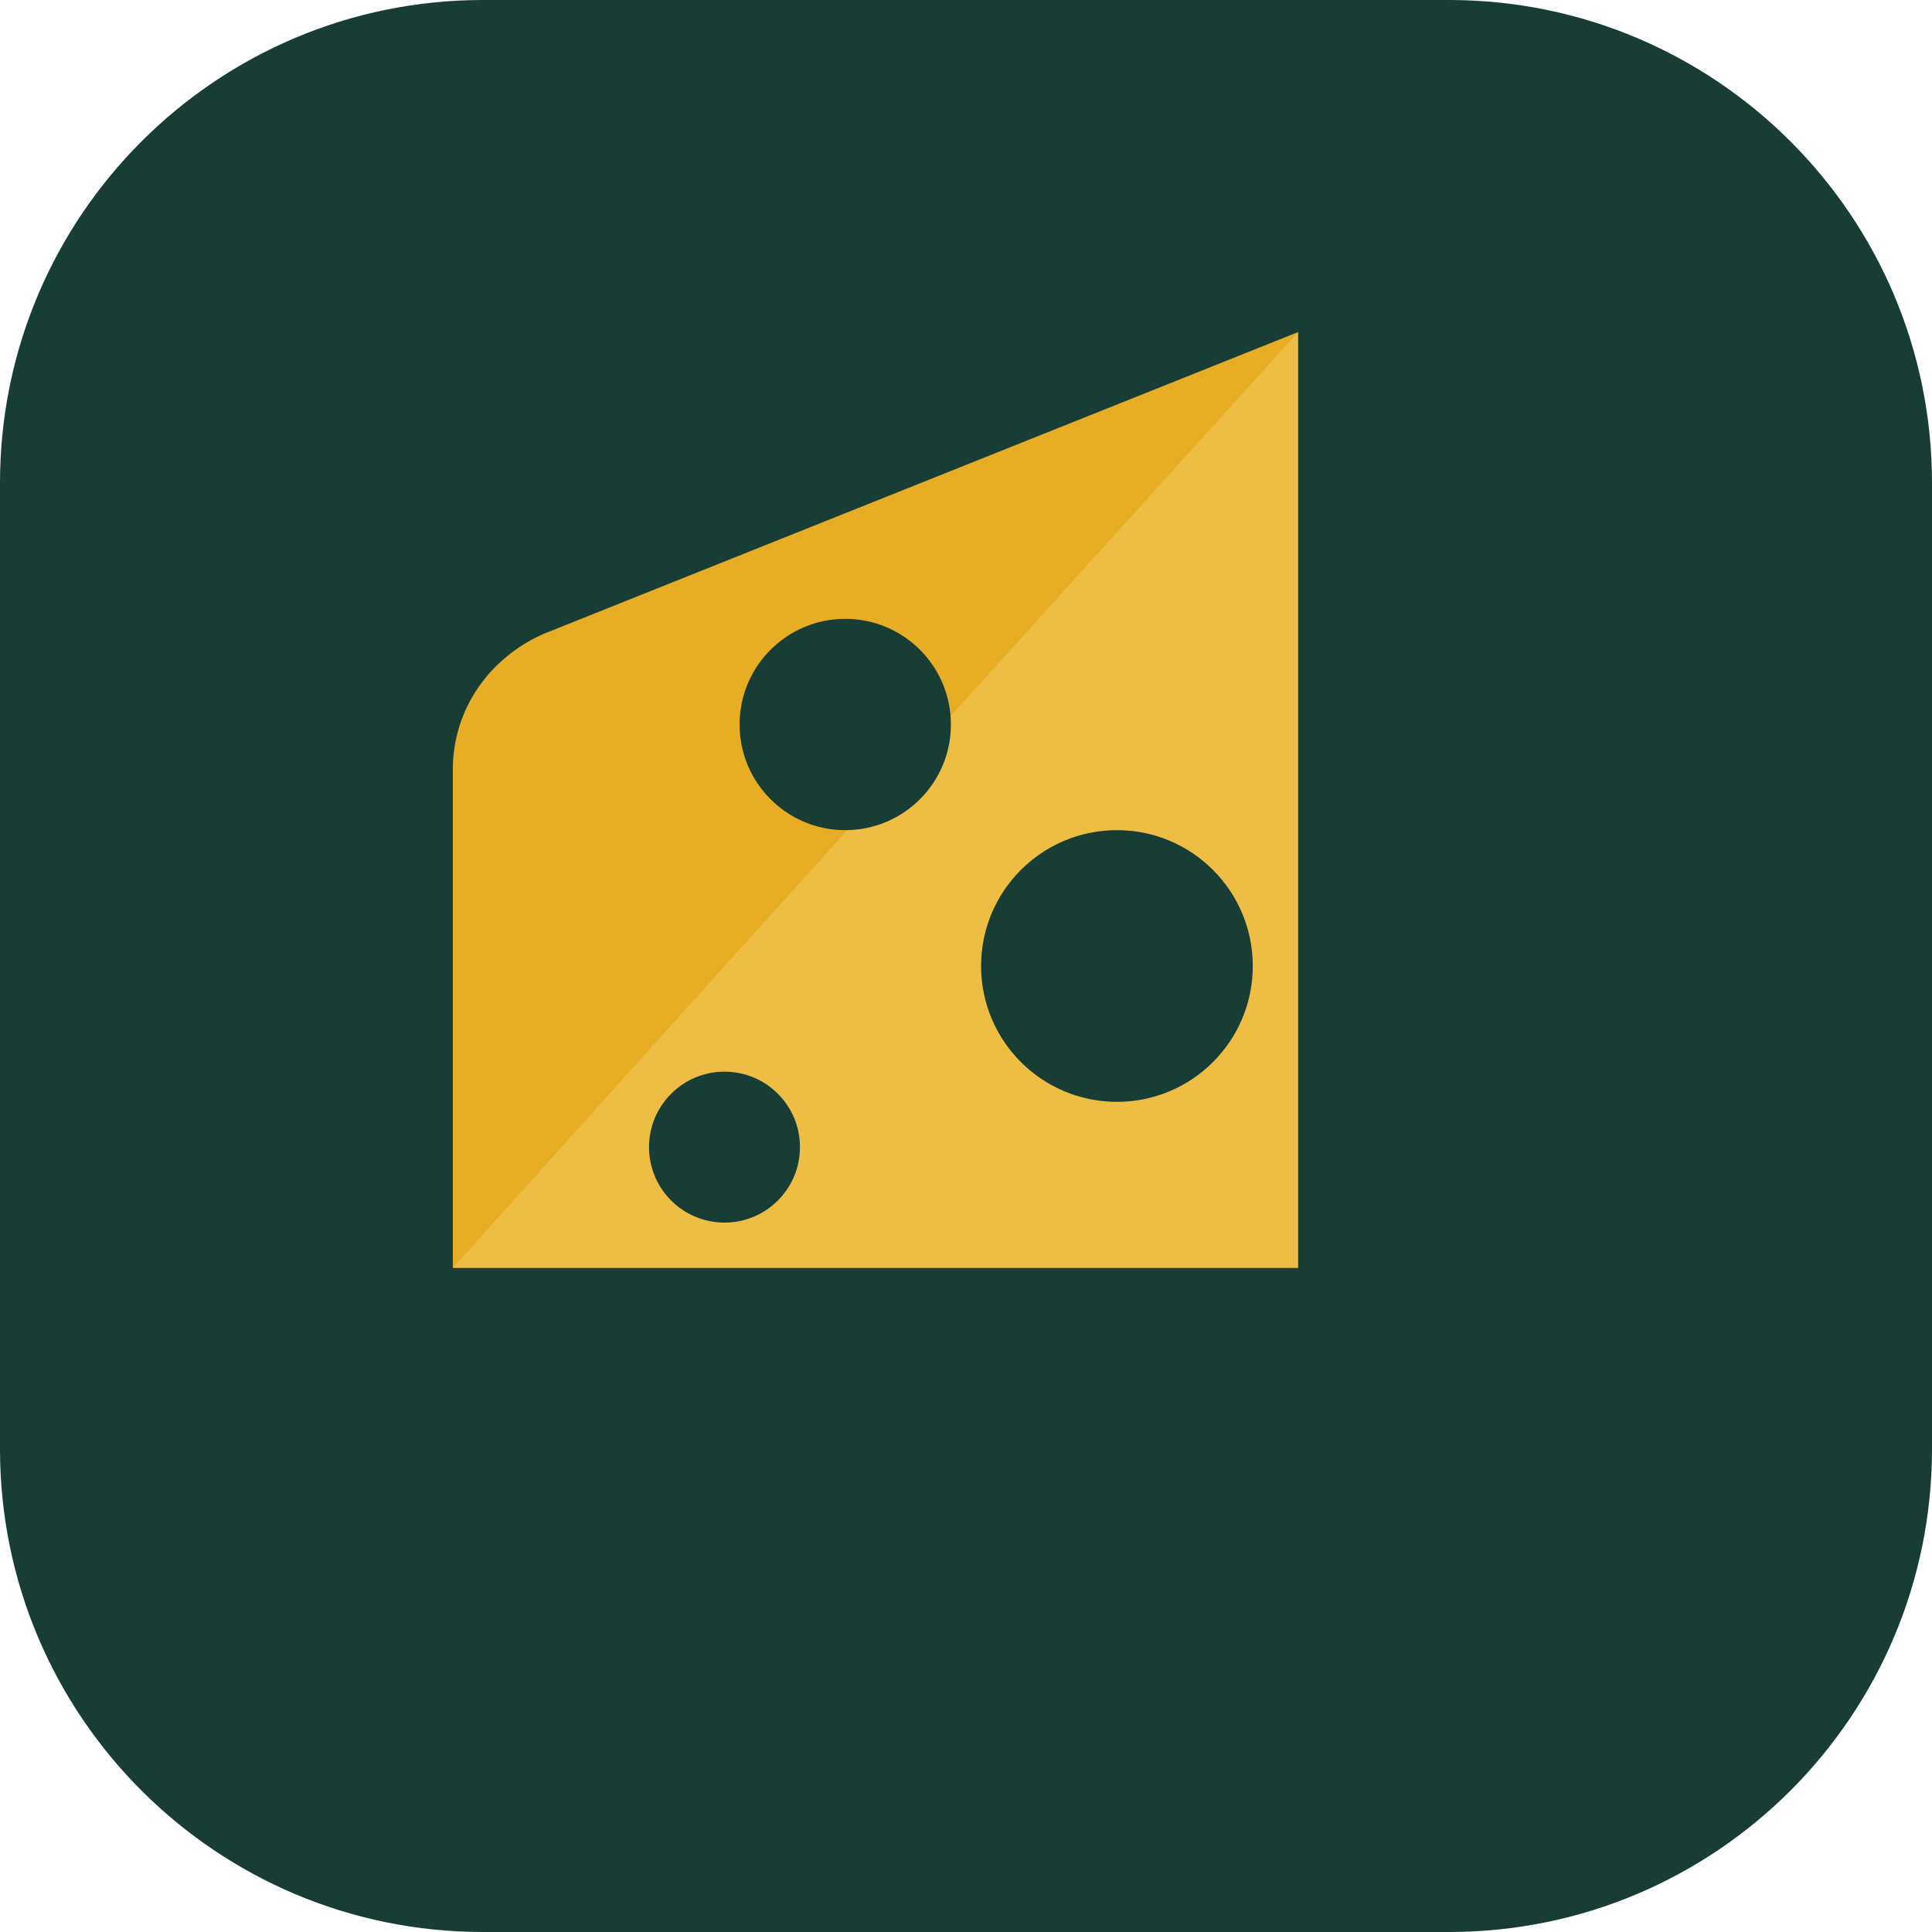
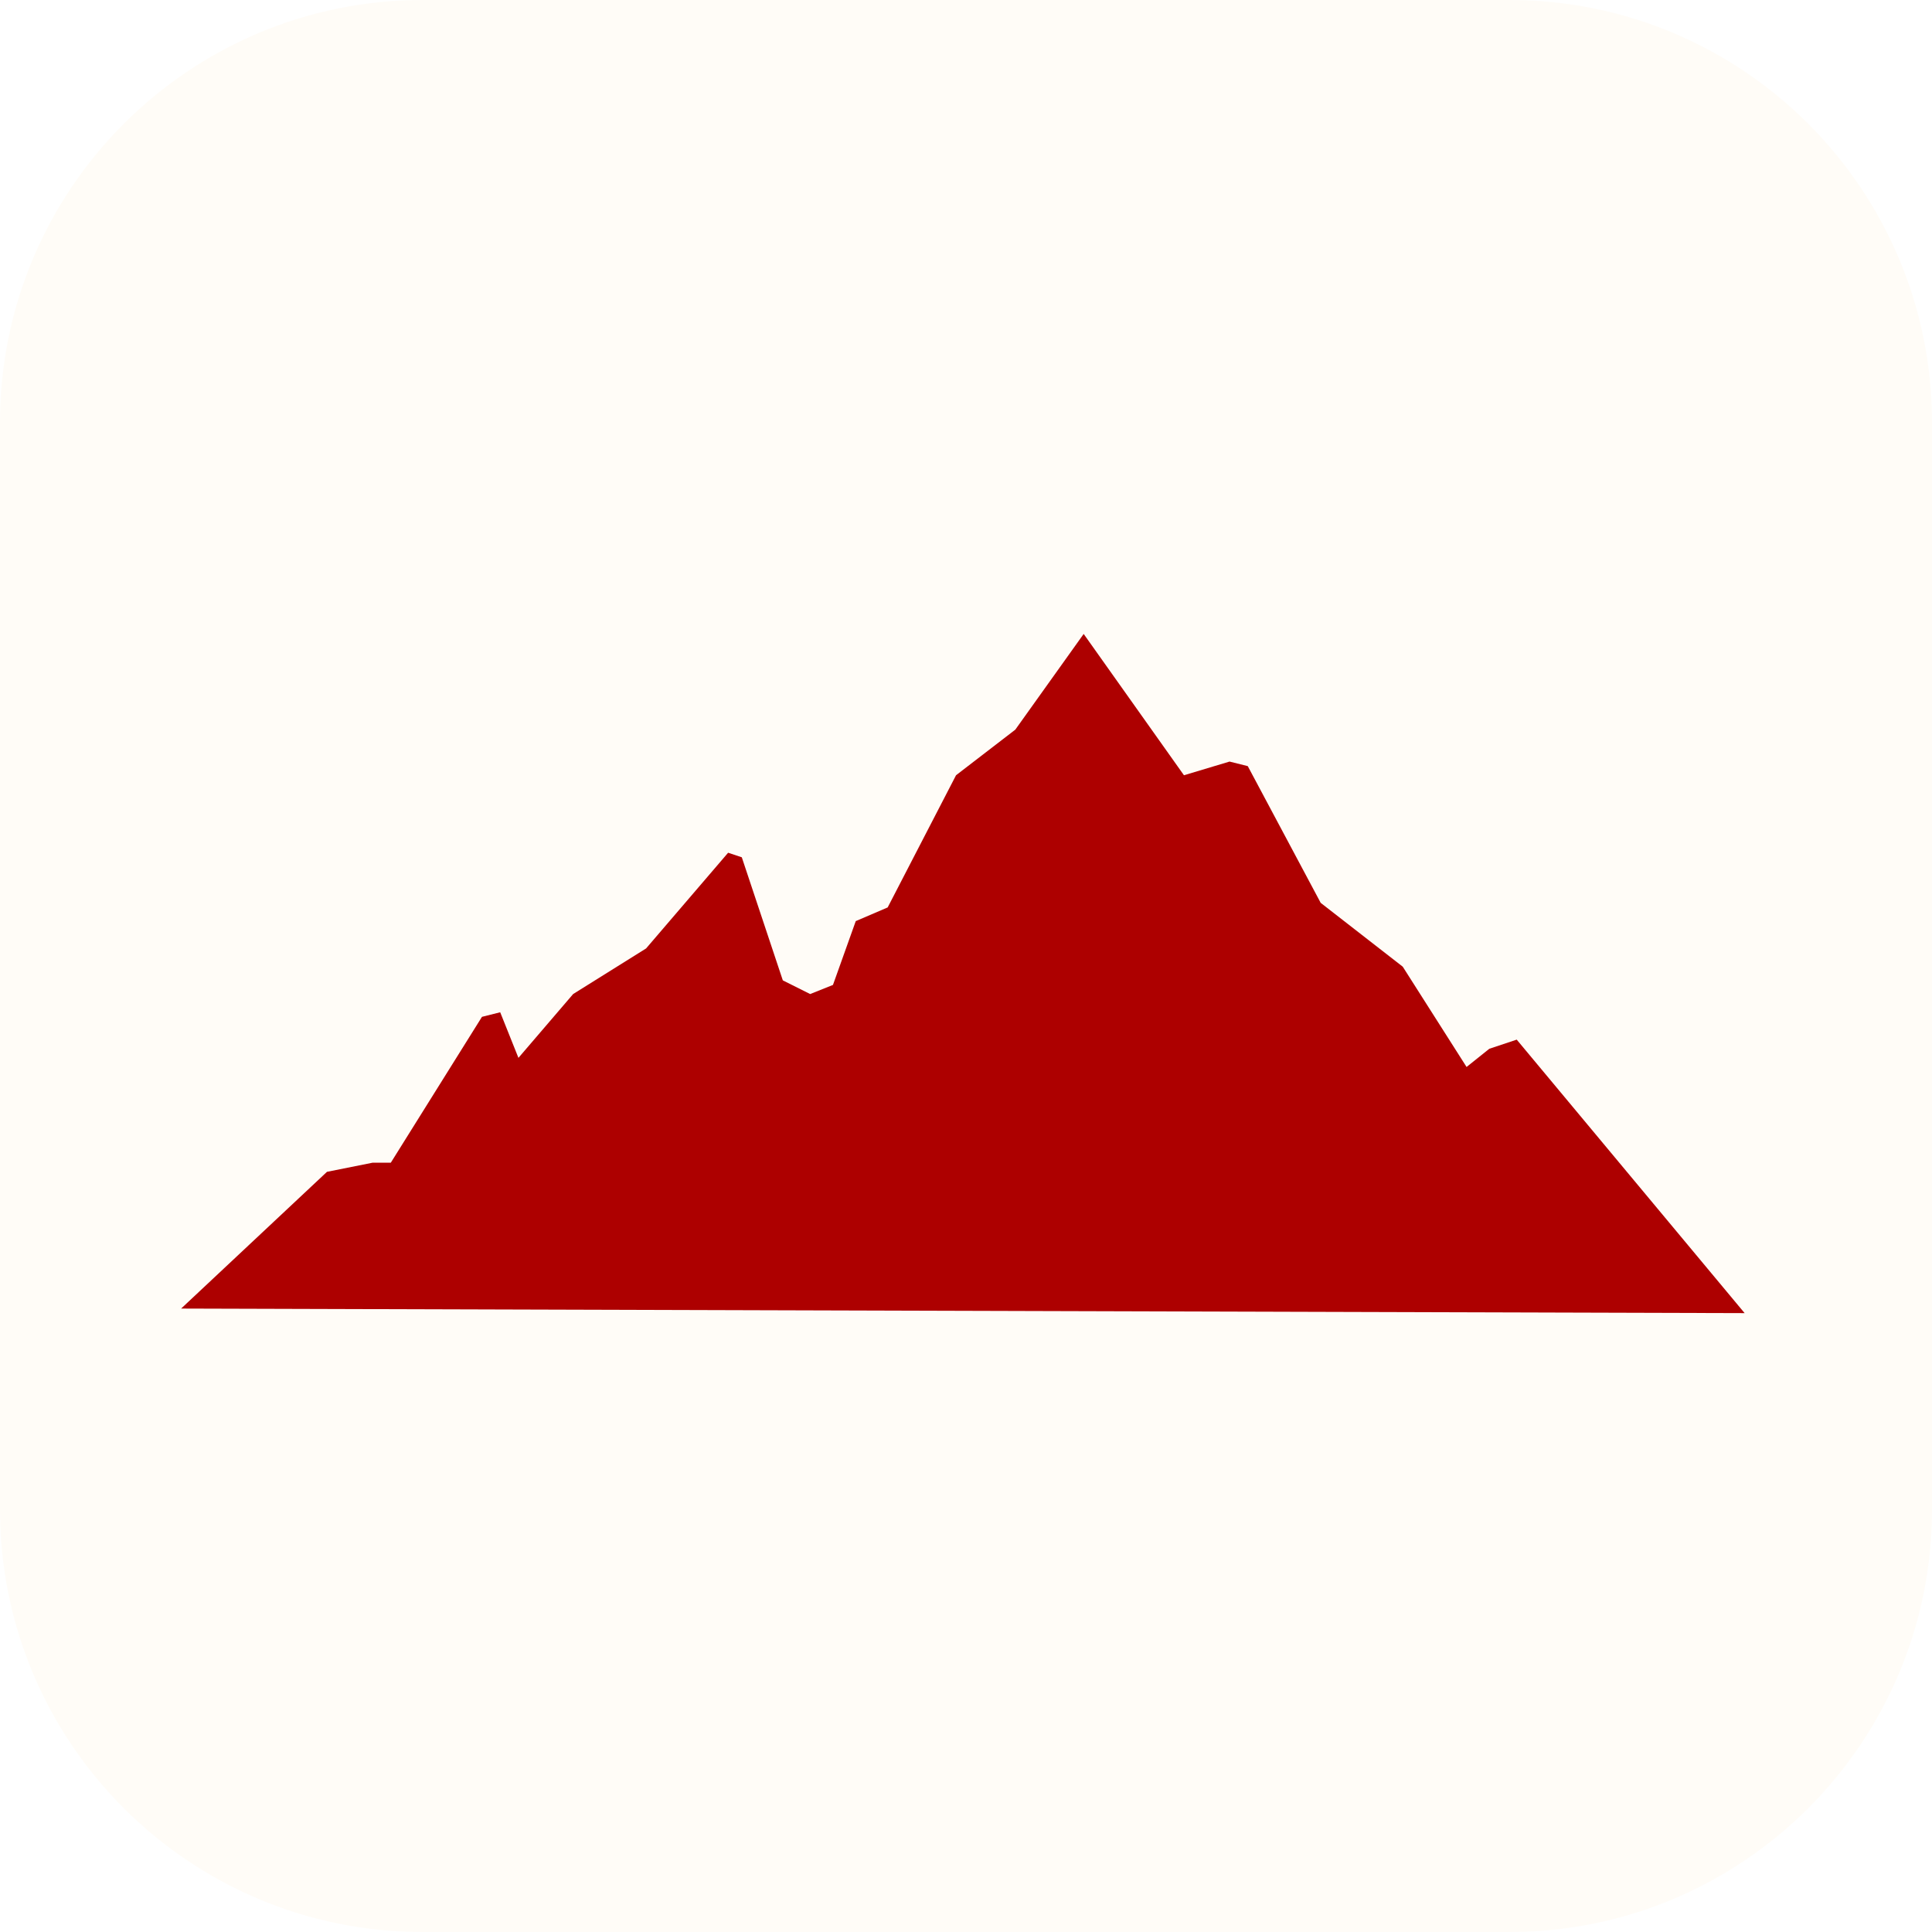
<svg xmlns="http://www.w3.org/2000/svg" viewBox="0 0 64 64">
-   <rect width="64" height="64" rx="16" fill="#173d35" />
-   <path d="M15 42V25.5c0-2 1.2-3.7 3-4.5l25-10v31H15Z" fill="#e6ad25" />
-   <path d="M43 11v31H15l9-10 19-21Z" fill="#f2c655" opacity=".65" />
-   <circle cx="28" cy="24" r="3.5" fill="#173d35" />
-   <circle cx="37" cy="32" r="4.5" fill="#173d35" />
-   <circle cx="24" cy="38" r="2.5" fill="#173d35" />
+   <rect width="64" height="64" rx="14" fill="#FFFCF7" />
+   <path fill="#AD0000" transform="translate(6 21) scale(.151)" d="M0 148 32 118l10-2h4l20-32 4-1 4 10 12-14 16-10 18-21 3 1 9 27 6 3 5-2 5-14 7-3 15-29 13-10L198 0l22 31 10-3 4 1 16 30 18 14 14 22 5-4 6-2 50 60Z" />
</svg>
